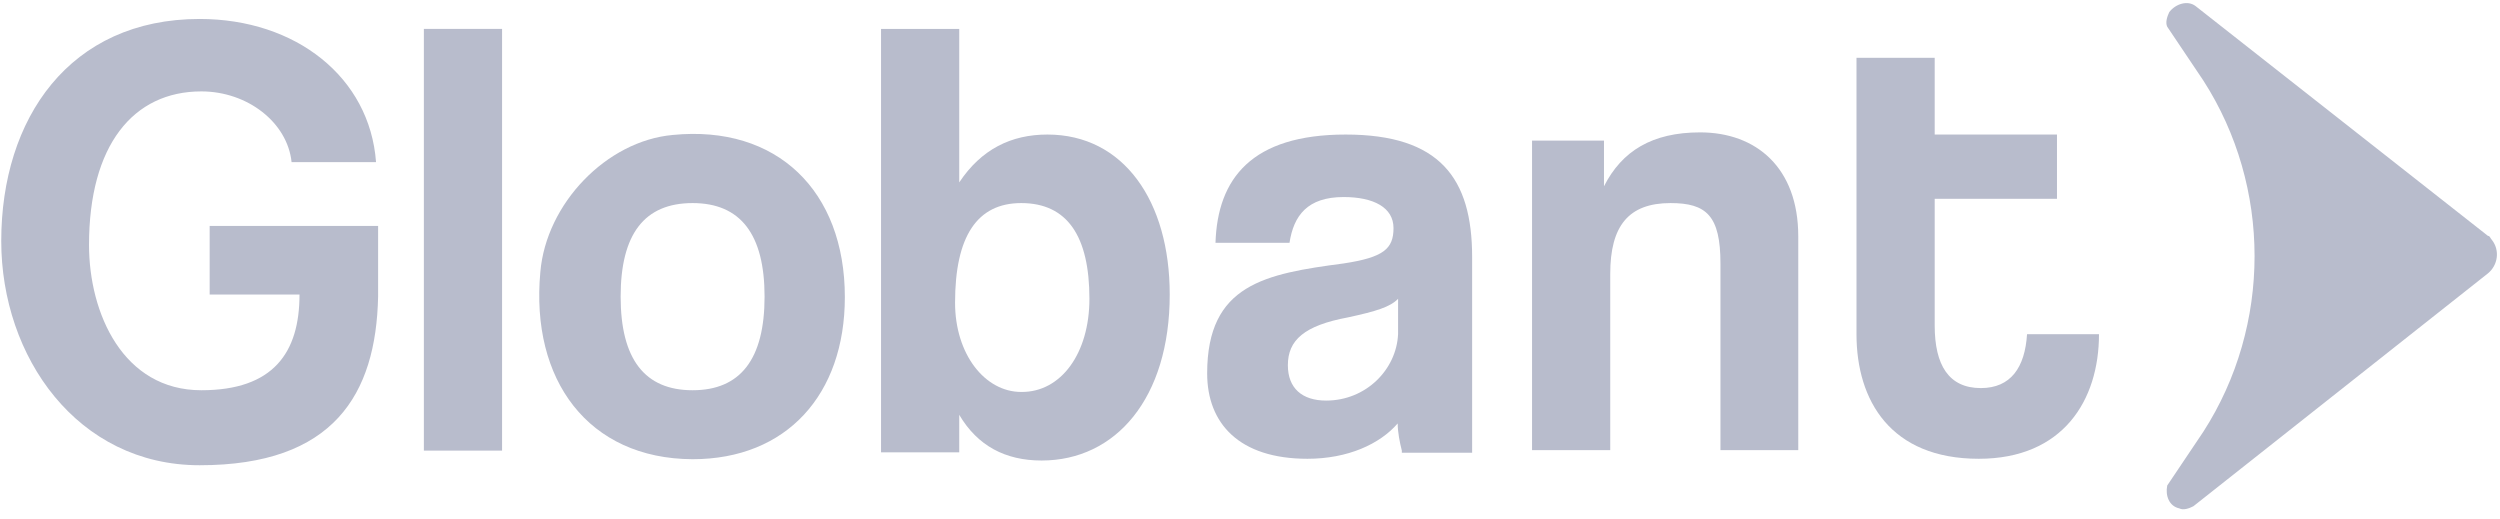
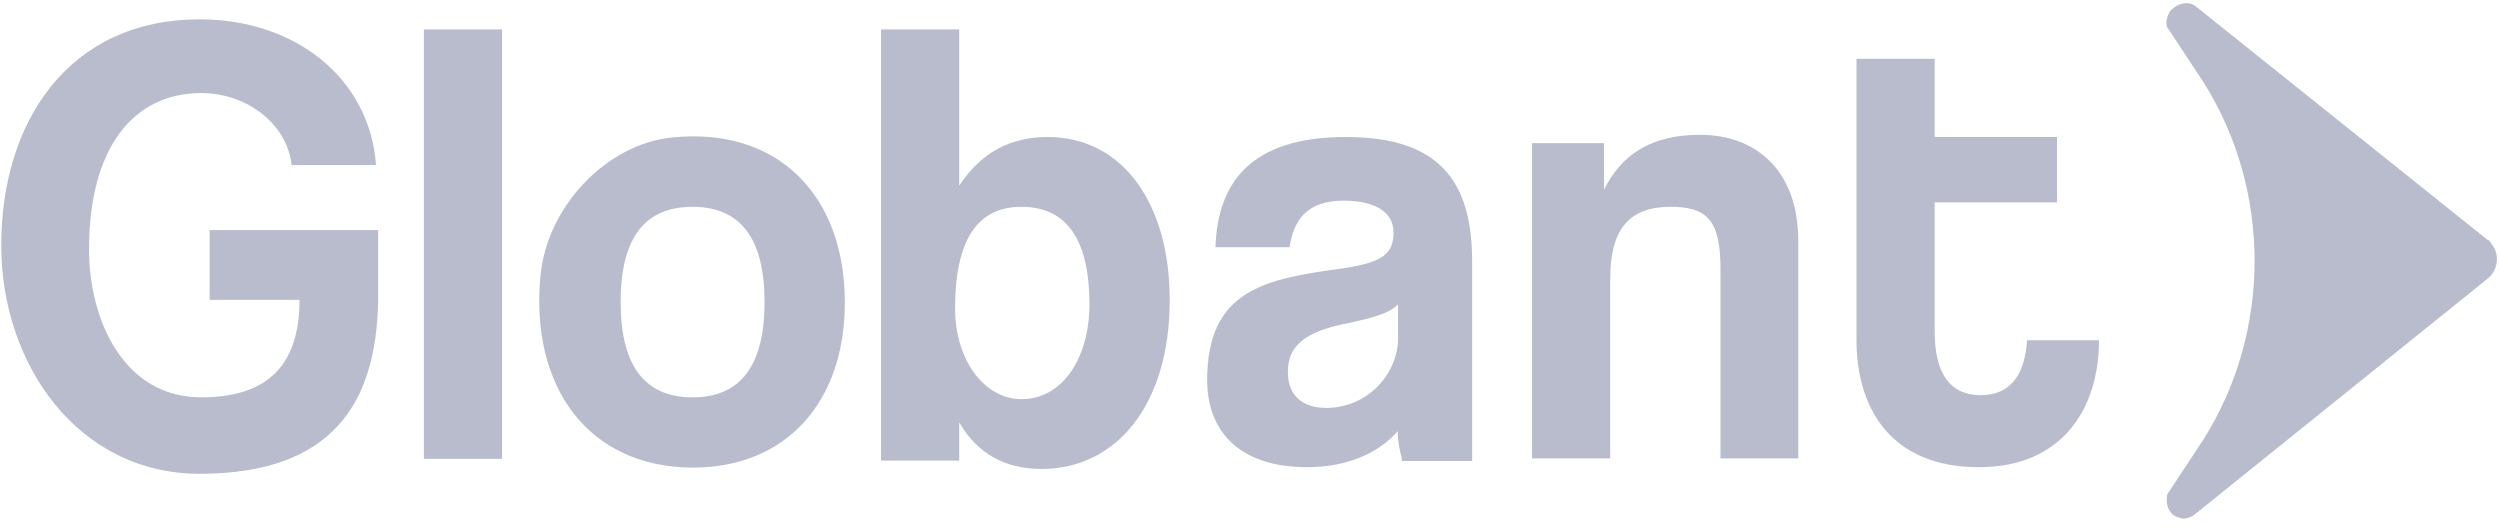
- <svg xmlns="http://www.w3.org/2000/svg" width="82px" height="17px" viewBox="0 0 82 17" version="1.1">
+ <svg xmlns="http://www.w3.org/2000/svg" width="90px" height="19px" viewBox="0 0 90 19" version="1.1">
  <g id="Page-1" stroke="none" stroke-width="1" fill="none" fill-rule="evenodd">
    <g id="Globant" fill="#B8BCCC">
-       <path d="M6.549,15.26 C2.538,15.26 0.041,11.71 0.041,7.906 C0.041,3.889 2.279,0.622 6.549,0.622 C9.701,0.622 12.129,2.532 12.334,5.318 L9.564,5.318 C9.428,4.017 8.118,2.998 6.604,2.998 C4.366,2.998 2.92,4.766 2.92,8.033 C2.92,10.282 4.039,12.8 6.604,12.8 C8.964,12.8 9.824,11.569 9.824,9.66 L6.877,9.66 L6.877,7.411 L12.402,7.411 L12.402,9.73 C12.334,12.941 10.942,15.26 6.549,15.26 Z" id="Path" />
-       <polygon id="Path" points="13.903 14.78 13.903 0.948 16.468 0.948 16.468 14.78" />
-       <path d="M17.723,8.924 C17.914,6.676 19.893,4.625 22.062,4.427 C25.487,4.087 27.711,6.265 27.711,9.745 C27.711,12.941 25.801,15.062 22.717,15.062 C19.293,15.048 17.396,12.46 17.723,8.924 Z M25.078,9.73 C25.078,7.68 24.286,6.661 22.717,6.661 C21.134,6.661 20.357,7.68 20.357,9.73 C20.357,11.781 21.148,12.8 22.717,12.8 C24.286,12.8 25.078,11.781 25.078,9.73 Z" id="Shape" fill-rule="nonzero" />
-       <path d="M28.898,14.78 L28.898,0.948 L31.463,0.948 L31.463,5.983 C32.186,4.894 33.168,4.413 34.355,4.413 C36.852,4.413 38.367,6.591 38.367,9.66 C38.367,13.068 36.593,15.105 34.164,15.105 C32.977,15.105 32.063,14.624 31.463,13.606 L31.463,14.836 L28.898,14.836 L28.898,14.78 Z M35.733,9.801 C35.733,7.75 35.01,6.661 33.496,6.661 C32.05,6.661 31.326,7.75 31.326,9.928 C31.326,11.626 32.309,12.856 33.496,12.856 C34.806,12.87 35.733,11.583 35.733,9.801 Z" id="Shape" fill-rule="nonzero" />
-       <path d="M45.98,14.78 C45.912,14.511 45.844,14.171 45.844,13.889 C45.257,14.567 44.206,15.048 42.883,15.048 C40.645,15.048 39.595,13.889 39.595,12.248 C39.595,9.32 41.505,8.981 44.07,8.641 C45.38,8.443 45.707,8.161 45.707,7.482 C45.707,6.803 45.052,6.463 44.07,6.463 C42.883,6.463 42.433,7.072 42.296,7.963 L39.868,7.963 C39.936,5.855 41.055,4.413 44.138,4.413 C47.222,4.413 48.286,5.841 48.286,8.429 L48.286,14.85 L45.98,14.85 L45.98,14.78 Z M45.857,9.801 C45.598,10.07 45.134,10.211 44.22,10.409 C42.774,10.678 42.242,11.159 42.242,11.979 C42.242,12.729 42.705,13.139 43.497,13.139 C44.807,13.139 45.803,12.121 45.857,10.961 L45.857,9.801 Z" id="Shape" fill-rule="nonzero" />
-       <path d="M56.431,14.78 L56.431,8.641 C56.431,7.072 55.967,6.661 54.794,6.661 C53.416,6.661 52.816,7.411 52.816,8.981 L52.816,14.765 L50.251,14.765 L50.251,4.611 L52.611,4.611 L52.611,6.11 C53.198,4.95 54.194,4.342 55.763,4.342 C57.605,4.342 58.983,5.502 58.983,7.75 L58.983,14.765 L56.431,14.765 L56.431,14.78 Z" id="Path" />
-       <path d="M66.487,10.961 C66.419,12.05 65.955,12.729 64.972,12.729 C63.922,12.729 63.458,11.979 63.458,10.678 L63.458,6.52 L67.469,6.52 L67.469,4.413 L63.458,4.413 L63.458,1.895 L60.893,1.895 L60.893,10.961 C60.893,13.139 62.012,15.048 64.904,15.048 C67.66,15.048 68.847,13.139 68.847,10.961 L66.487,10.961 Z" id="Path" />
-       <path d="M72.013,0.198 C71.753,-4.16333634e-17 71.358,0.127 71.153,0.396 C71.085,0.537 71.017,0.735 71.085,0.877 L72.272,2.645 C74.509,6.124 74.509,10.678 72.272,14.157 L71.085,15.925 C71.017,16.265 71.153,16.604 71.481,16.675 C71.617,16.745 71.808,16.675 71.944,16.604 L81.604,8.967 C81.932,8.698 82,8.217 81.741,7.878 C81.673,7.807 81.673,7.736 81.604,7.736 L72.013,0.198 Z" id="Path" />
+       <path d="M7.188,17.056 C2.785,17.056 0.045,13.088 0.045,8.836 C0.045,4.347 2.501,0.696 7.188,0.696 C10.647,0.696 13.313,2.829 13.537,5.943 L10.498,5.943 C10.348,4.489 8.91,3.351 7.248,3.351 C4.792,3.351 3.205,5.327 3.205,8.978 C3.205,11.492 4.433,14.305 7.248,14.305 C9.839,14.305 10.782,12.93 10.782,10.796 L7.547,10.796 L7.547,8.283 L13.612,8.283 L13.612,10.875 C13.537,14.463 12.01,17.056 7.188,17.056 Z" id="Path" />
+       <polygon id="Path" points="15.26 16.518 15.26 1.059 18.075 1.059 18.075 16.518" />
+       <path d="M19.453,9.974 C19.662,7.461 21.834,5.169 24.215,4.948 C27.973,4.568 30.414,7.002 30.414,10.891 C30.414,14.463 28.318,16.834 24.933,16.834 C21.175,16.819 19.093,13.926 19.453,9.974 Z M27.524,10.875 C27.524,8.583 26.656,7.445 24.933,7.445 C23.196,7.445 22.343,8.583 22.343,10.875 C22.343,13.167 23.211,14.305 24.933,14.305 C26.656,14.305 27.524,13.167 27.524,10.875 Z" id="Shape" fill-rule="nonzero" />
+       <path d="M31.717,16.518 L31.717,1.059 L34.532,1.059 L34.532,6.686 C35.326,5.469 36.404,4.932 37.707,4.932 C40.448,4.932 42.11,7.366 42.11,10.796 C42.11,14.606 40.163,16.882 37.498,16.882 C36.195,16.882 35.191,16.344 34.532,15.206 L34.532,16.582 L31.717,16.582 L31.717,16.518 Z M39.22,10.954 C39.22,8.662 38.426,7.445 36.764,7.445 C35.176,7.445 34.383,8.662 34.383,11.097 C34.383,12.993 35.461,14.369 36.764,14.369 C38.201,14.384 39.22,12.946 39.22,10.954 Z" id="Shape" fill-rule="nonzero" />
+       <path d="M50.466,16.518 C50.391,16.218 50.316,15.839 50.316,15.522 C49.672,16.281 48.519,16.819 47.067,16.819 C44.611,16.819 43.458,15.522 43.458,13.689 C43.458,10.417 45.554,10.037 48.369,9.658 C49.807,9.437 50.166,9.121 50.166,8.362 C50.166,7.603 49.448,7.224 48.369,7.224 C47.067,7.224 46.572,7.903 46.423,8.899 L43.757,8.899 C43.832,6.544 45.06,4.932 48.444,4.932 C51.829,4.932 52.997,6.528 52.997,9.421 L52.997,16.597 L50.466,16.597 L50.466,16.518 Z M50.331,10.954 C50.047,11.255 49.537,11.413 48.534,11.634 C46.947,11.934 46.363,12.472 46.363,13.389 C46.363,14.226 46.872,14.685 47.74,14.685 C49.178,14.685 50.271,13.547 50.331,12.25 L50.331,10.954 Z" id="Shape" fill-rule="nonzero" />
+       <path d="M61.937,16.518 L61.937,9.658 C61.937,7.903 61.428,7.445 60.14,7.445 C58.627,7.445 57.968,8.283 57.968,10.037 L57.968,16.502 L55.153,16.502 L55.153,5.153 L57.744,5.153 L57.744,6.829 C58.388,5.532 59.481,4.853 61.203,4.853 C63.225,4.853 64.737,6.149 64.737,8.662 L64.737,16.502 L61.937,16.502 L61.937,16.518 Z" id="Path" />
+       <path d="M72.973,12.25 C72.899,13.468 72.389,14.226 71.311,14.226 C70.158,14.226 69.649,13.389 69.649,11.934 L69.649,7.287 L74.052,7.287 L74.052,4.932 L69.649,4.932 L69.649,2.118 L66.834,2.118 L66.834,12.25 C66.834,14.685 68.062,16.819 71.236,16.819 C74.261,16.819 75.564,14.685 75.564,12.25 L72.973,12.25 Z" id="Path" />
+       <path d="M79.038,0.221 C78.754,-4.16333634e-17 78.319,0.142 78.095,0.443 C78.02,0.601 77.945,0.822 78.02,0.98 L79.323,2.956 C81.779,6.844 81.779,11.934 79.323,15.823 L78.02,17.799 C77.945,18.178 78.095,18.557 78.454,18.636 C78.604,18.715 78.814,18.636 78.963,18.557 L89.566,10.022 C89.925,9.721 90,9.184 89.715,8.804 C89.641,8.725 89.641,8.646 89.566,8.646 L79.038,0.221 Z" id="Path" />
    </g>
  </g>
</svg>
